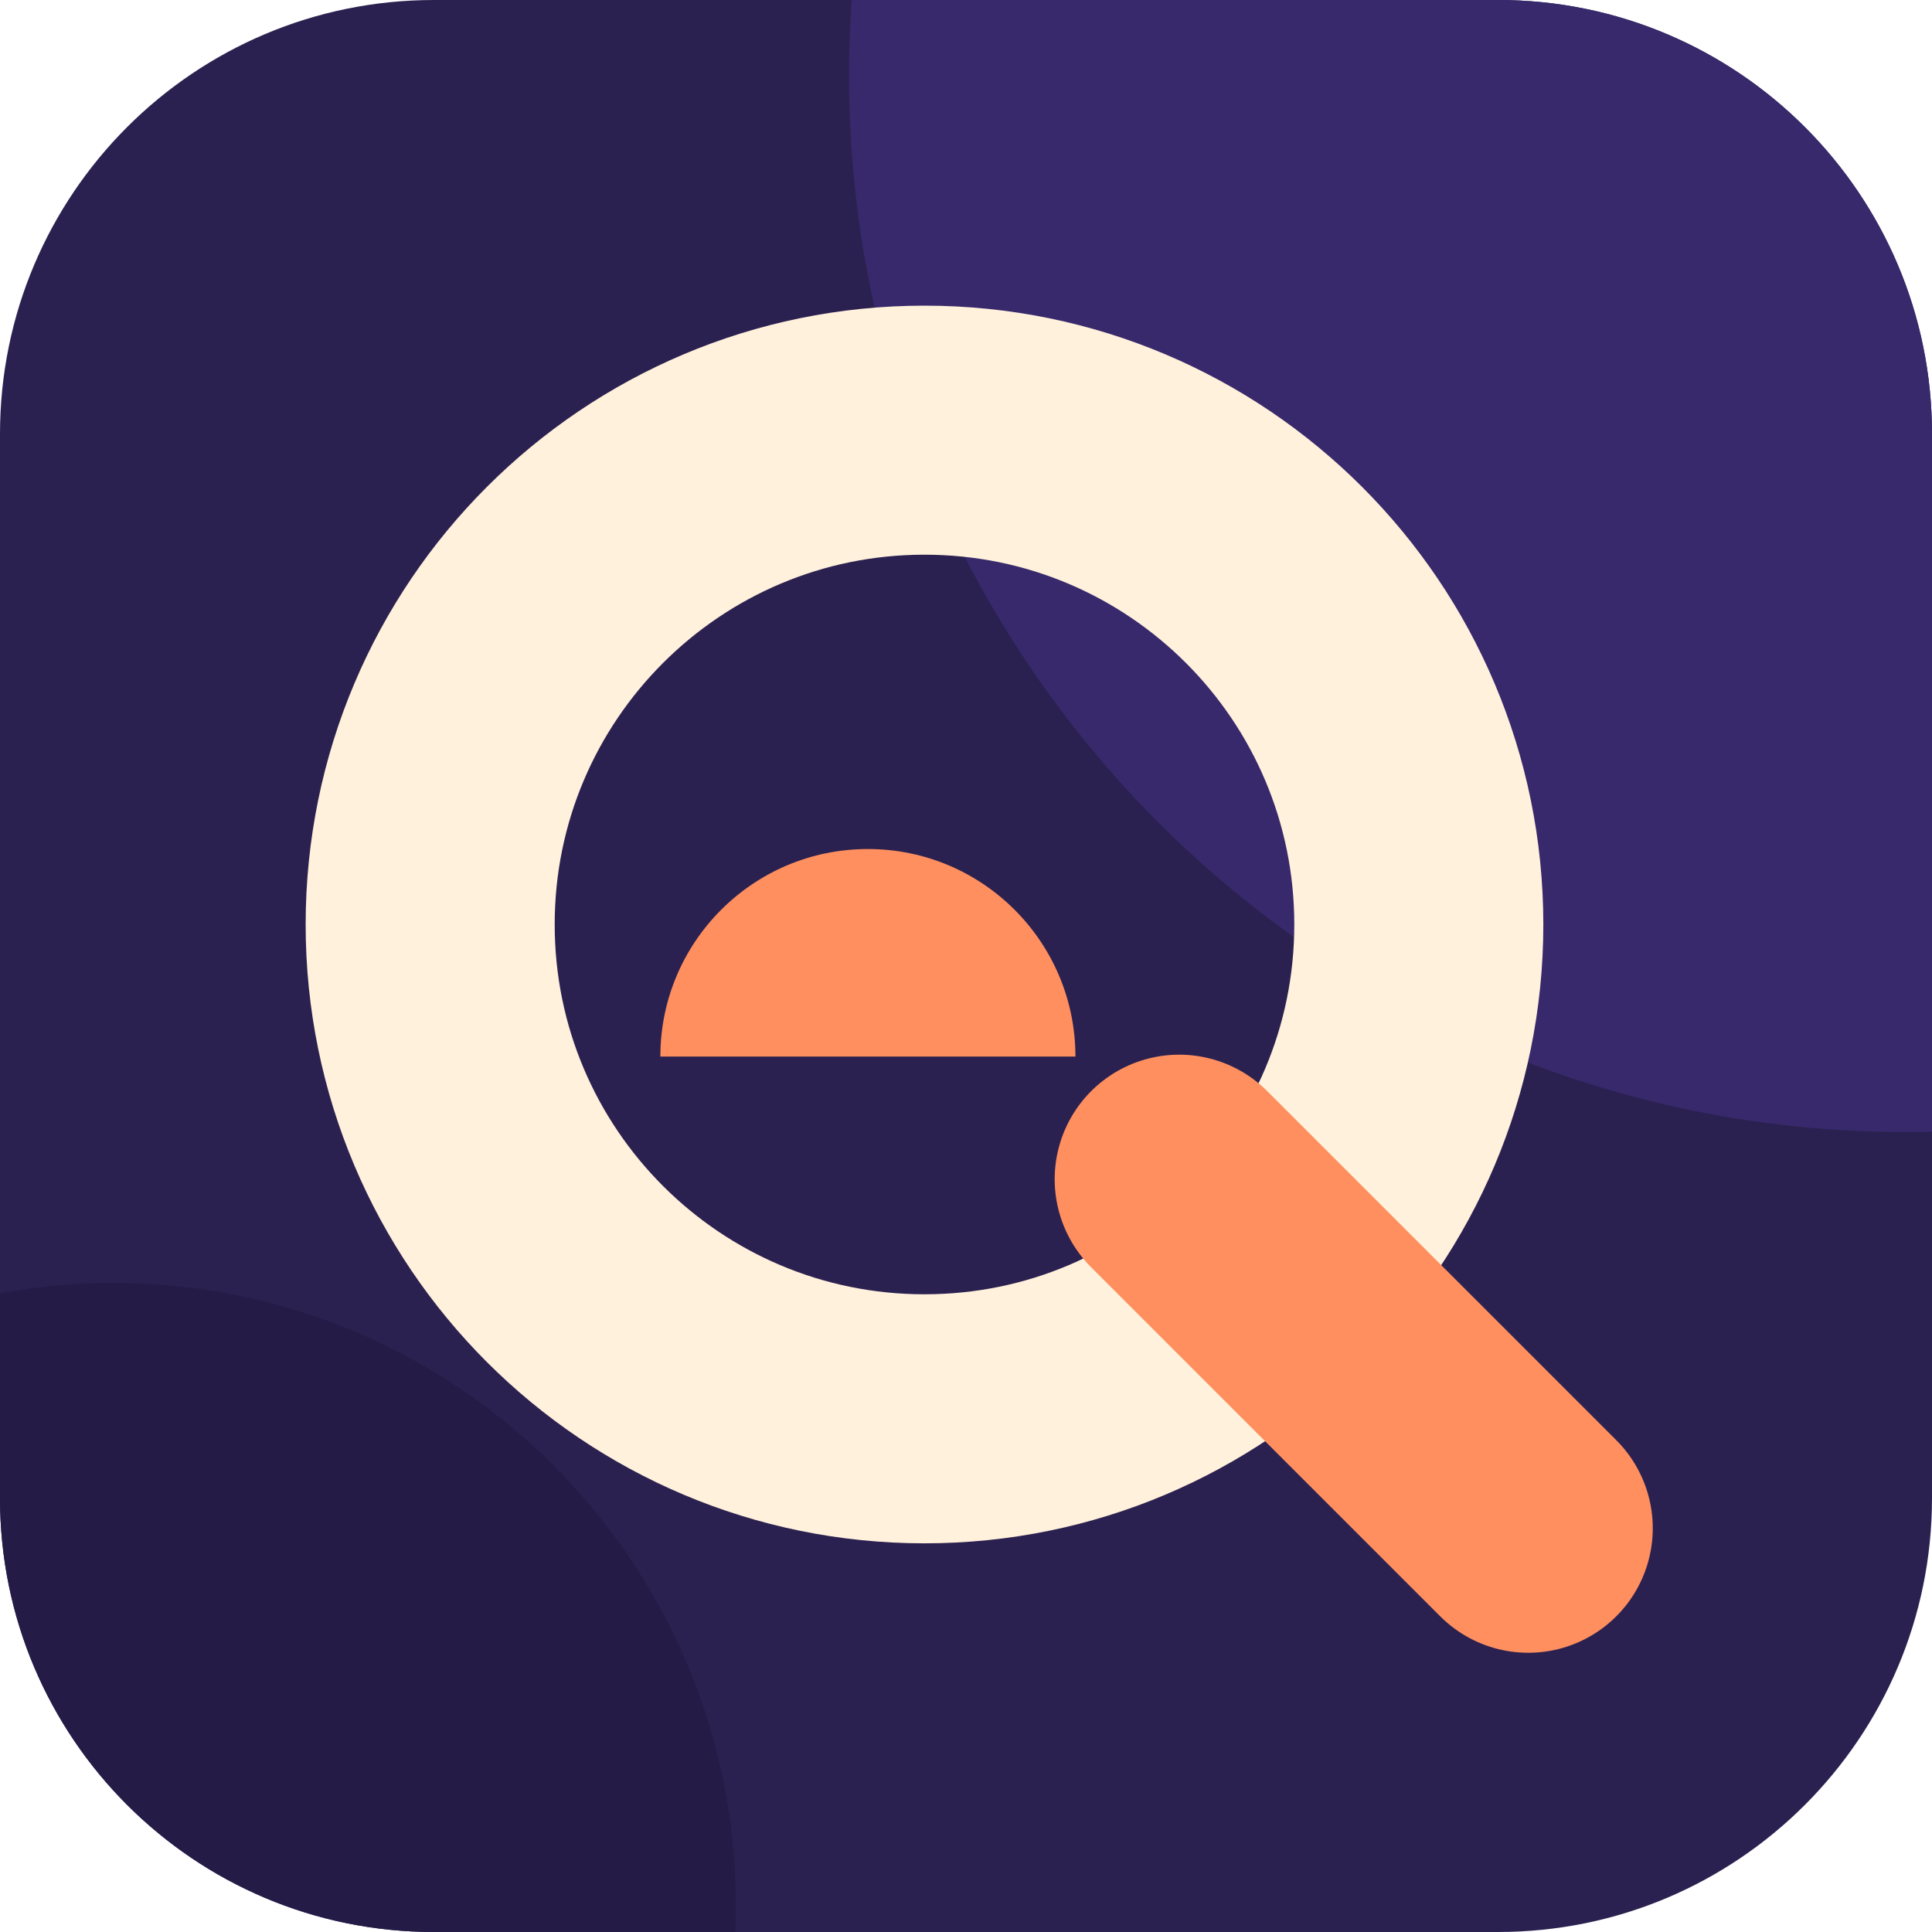
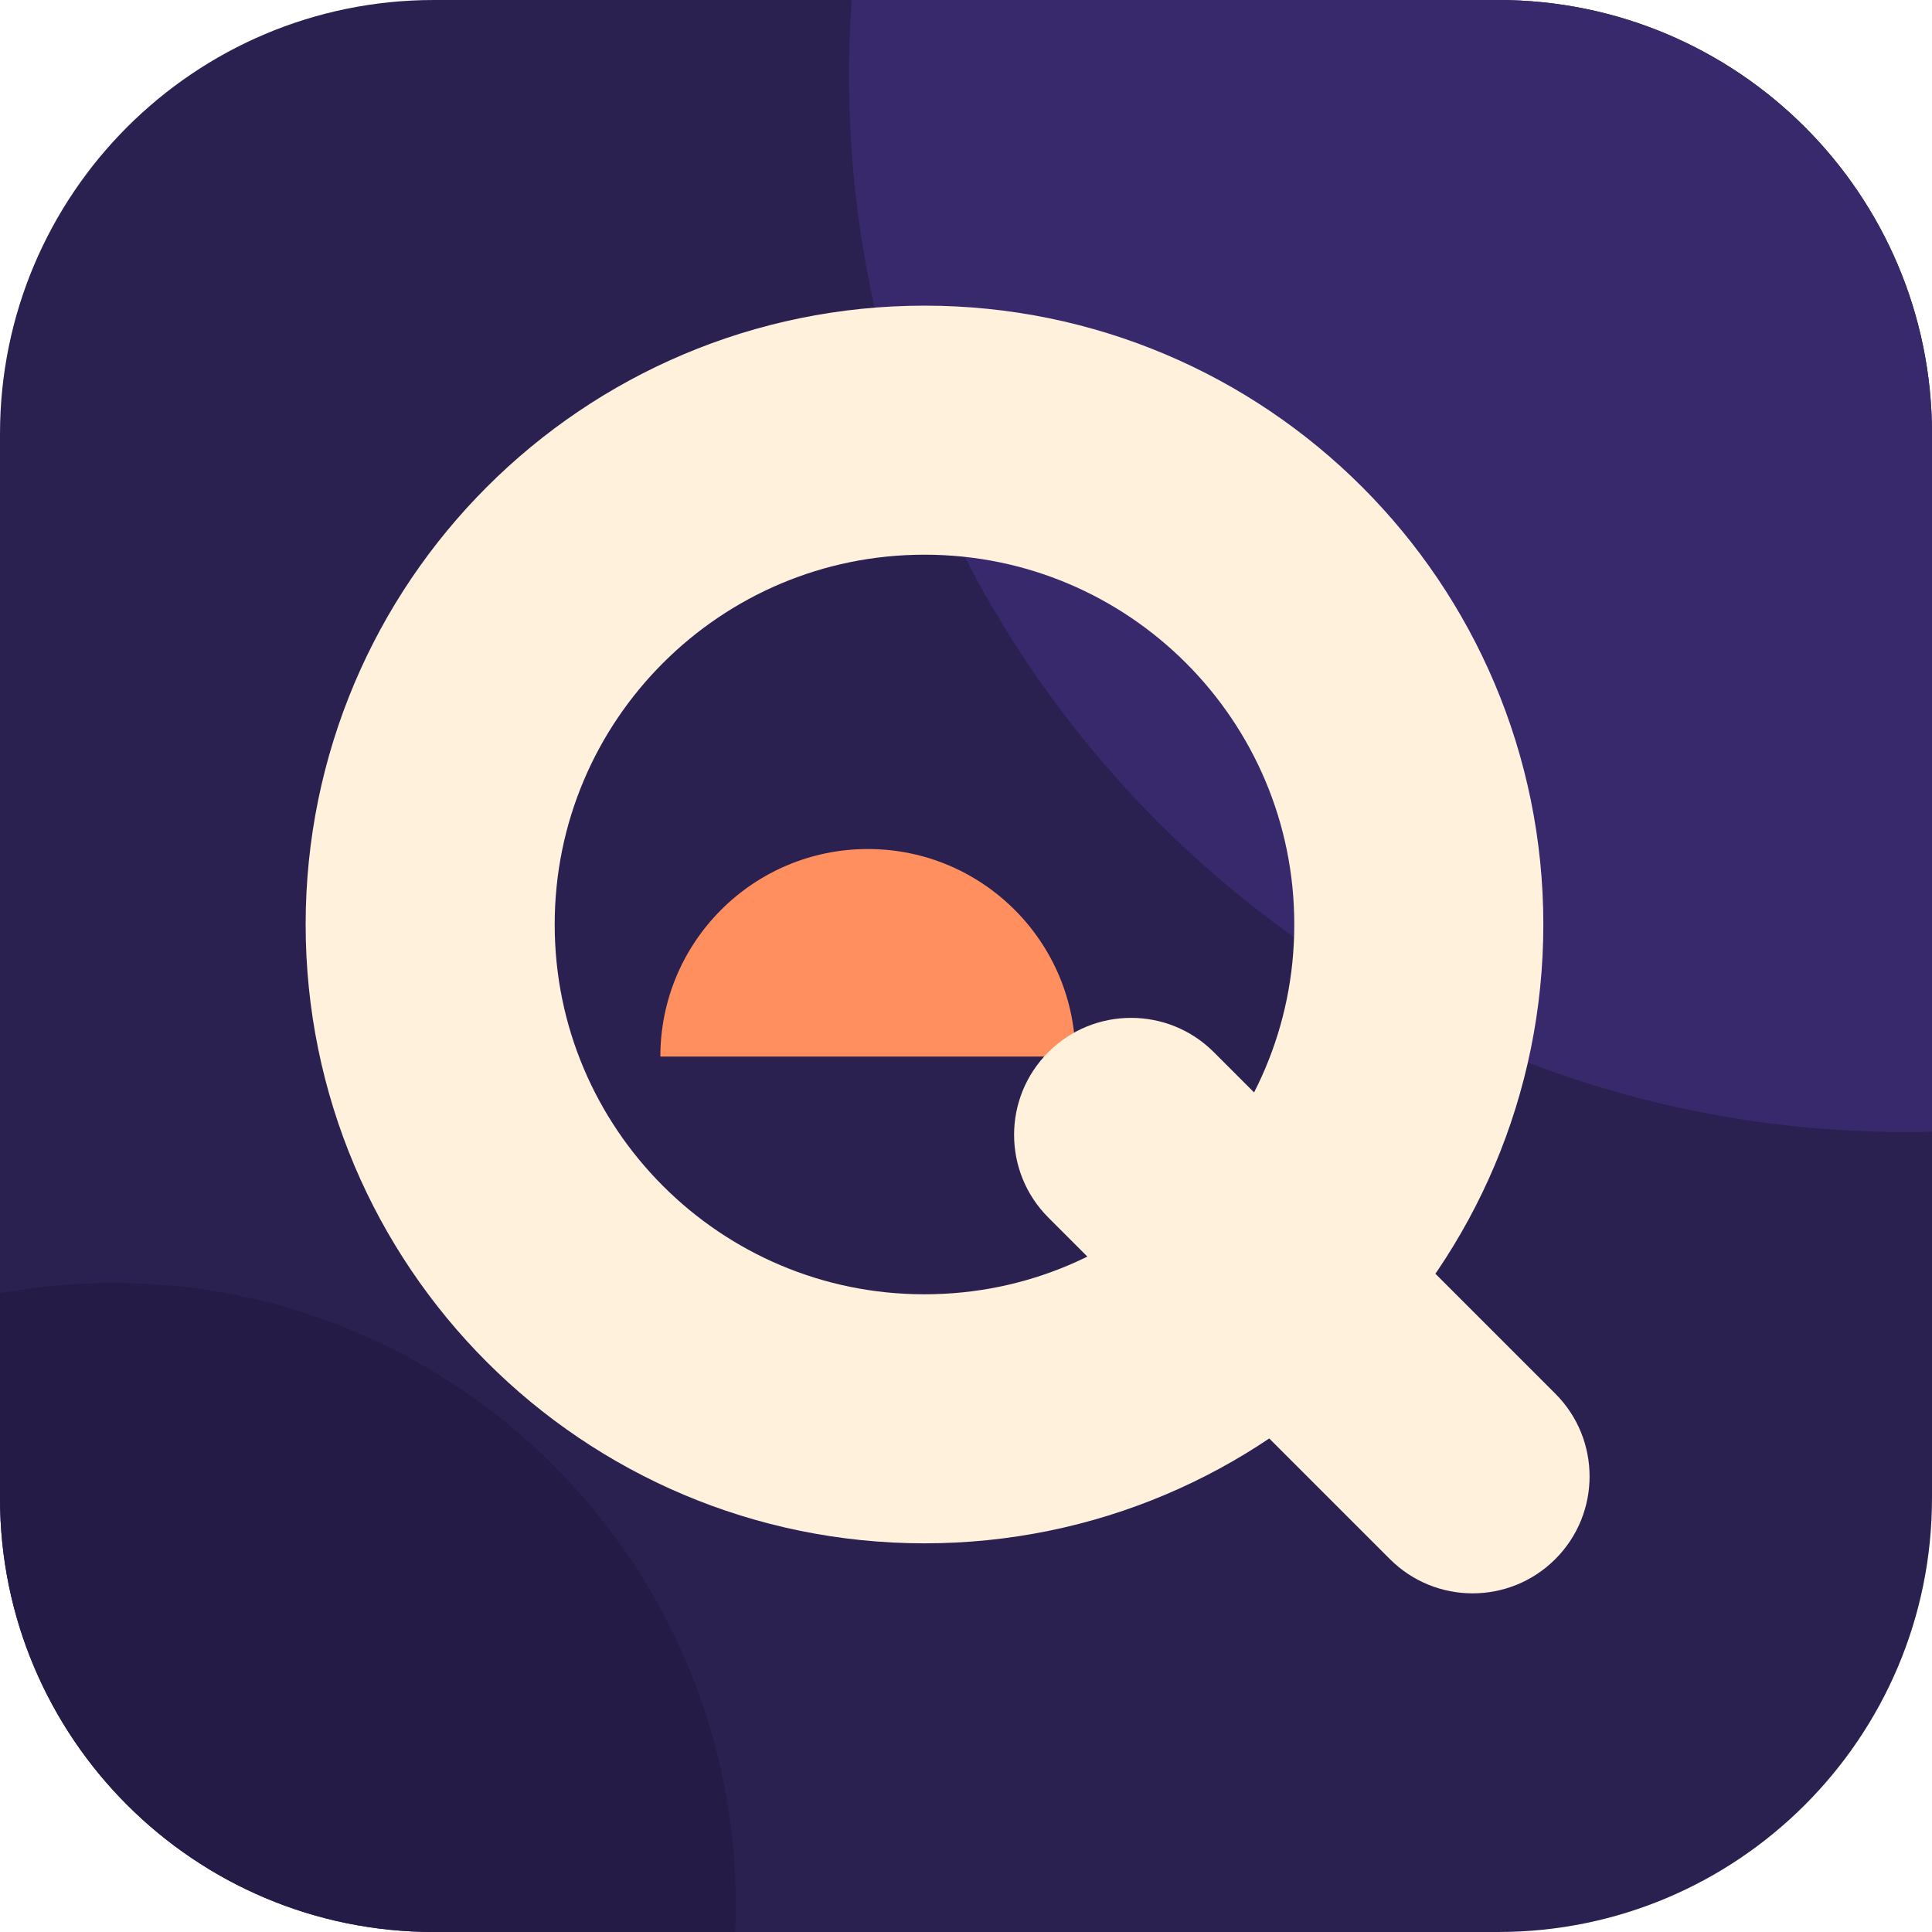
<svg xmlns="http://www.w3.org/2000/svg" viewBox="0 0 1024 1024">
  <defs>
    <clipPath id="carre">
      <rect width="1024" height="1024" rx="230" />
    </clipPath>
  </defs>
  <rect width="1024" height="1024" rx="230" fill="#2b2150" />
  <g clip-path="url(#carre)">
    <circle cx="1010" cy="40" r="560" fill="#37296b" />
    <circle cx="60" cy="1010" r="330" fill="#241b47" />
  </g>
  <circle cx="490" cy="490" r="262" fill="none" stroke="#fff1dc" stroke-width="132" />
  <path d="M350 560 A110 110 0 0 1 570 560 Z" fill="#ff8f5e" />
-   <path d="M625 625 L810 810" stroke="#ff8f5e" stroke-width="132" stroke-linecap="round" />
+   <rect x="500" y="630" width="380" height="124" rx="62" fill="#fff1dc" transform="rotate(45 690 692)" />
</svg>
